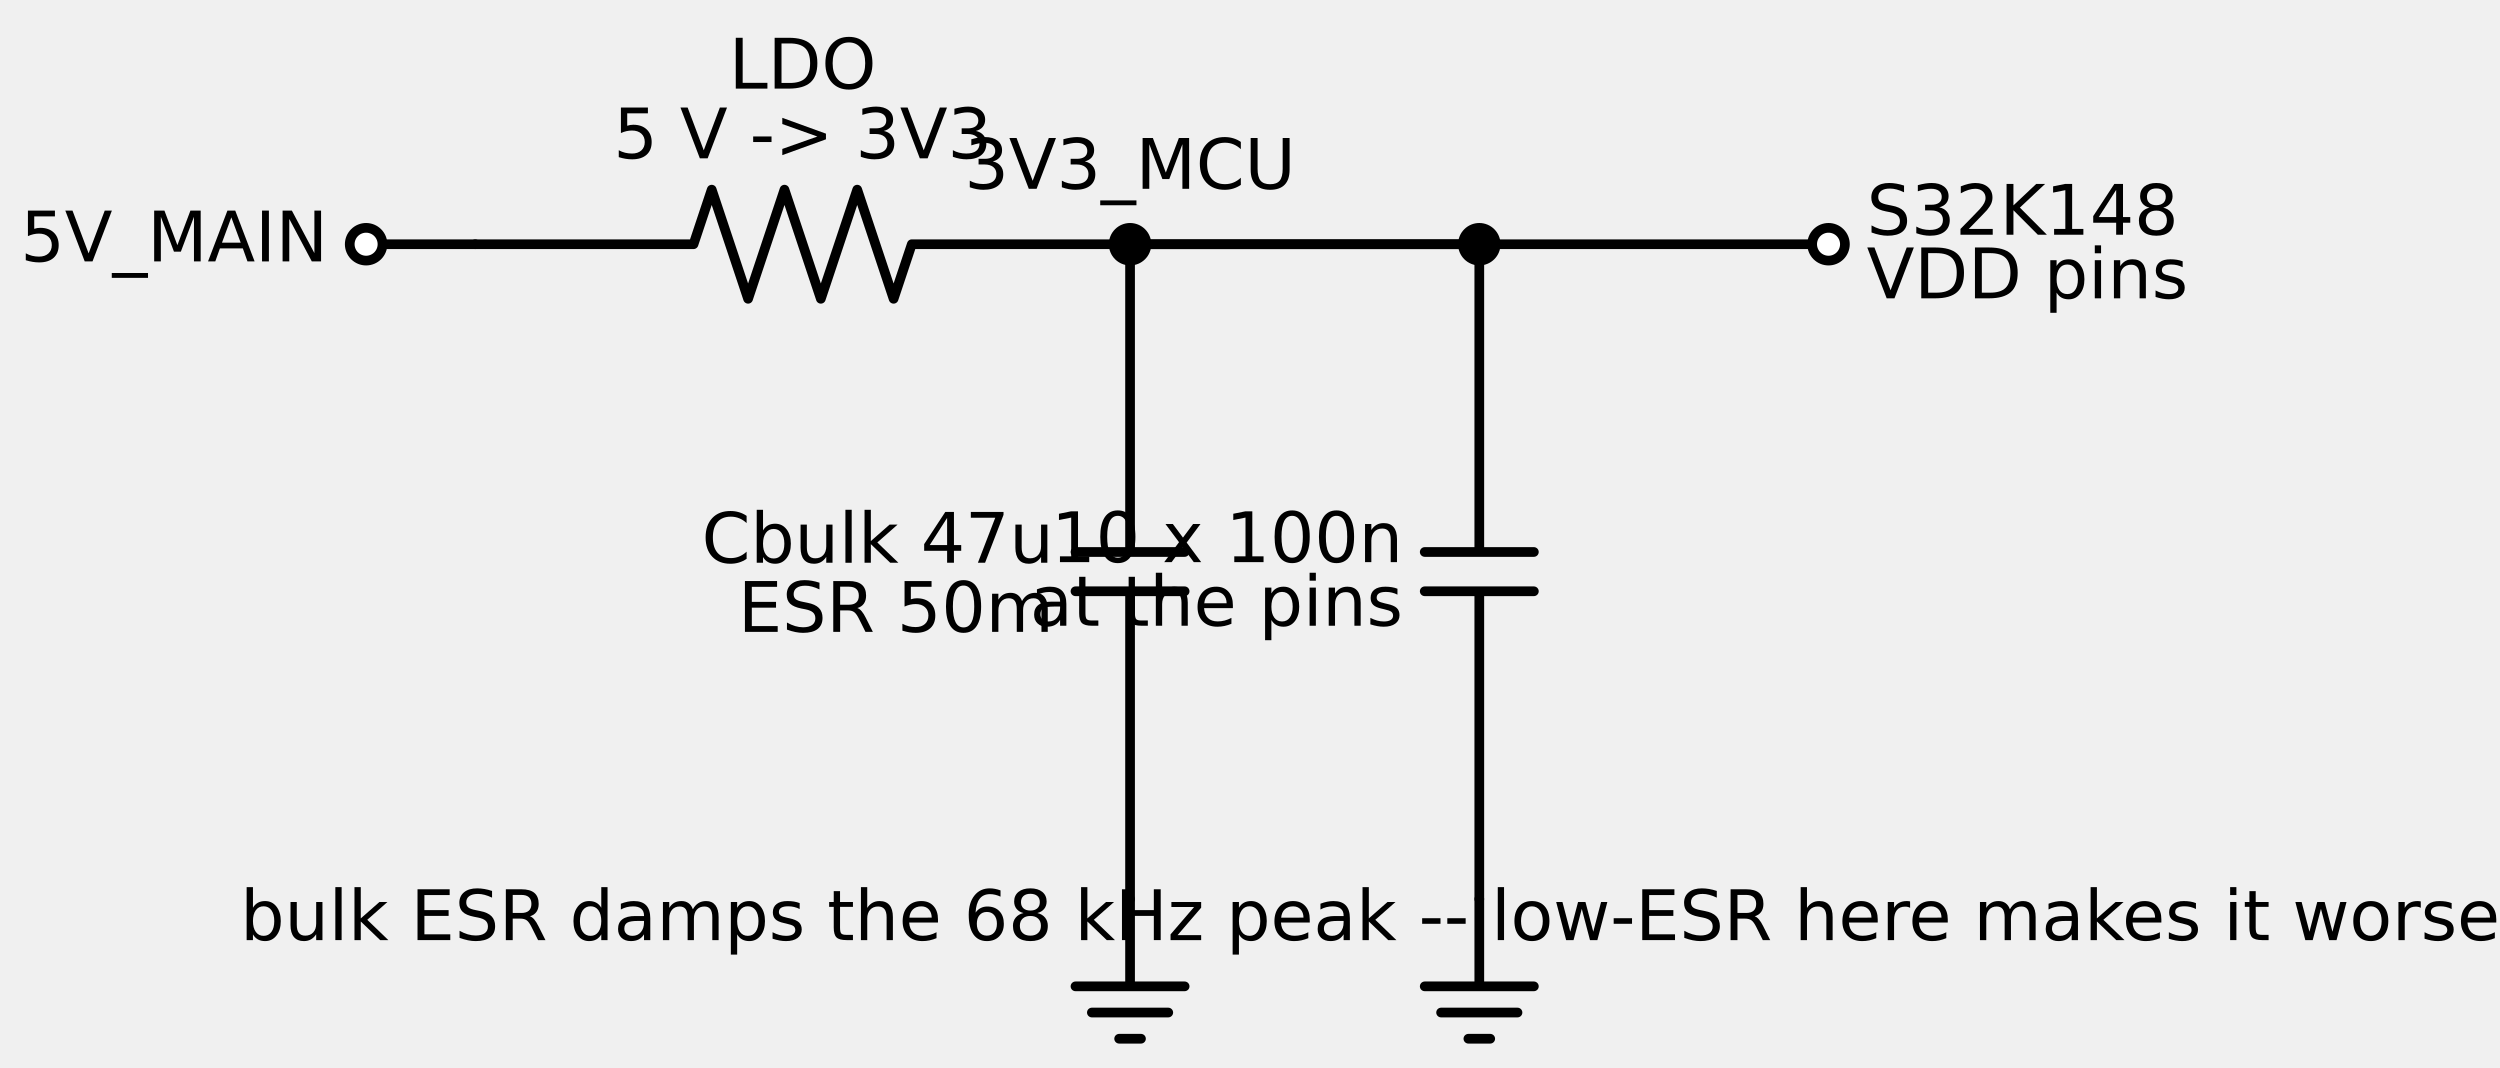
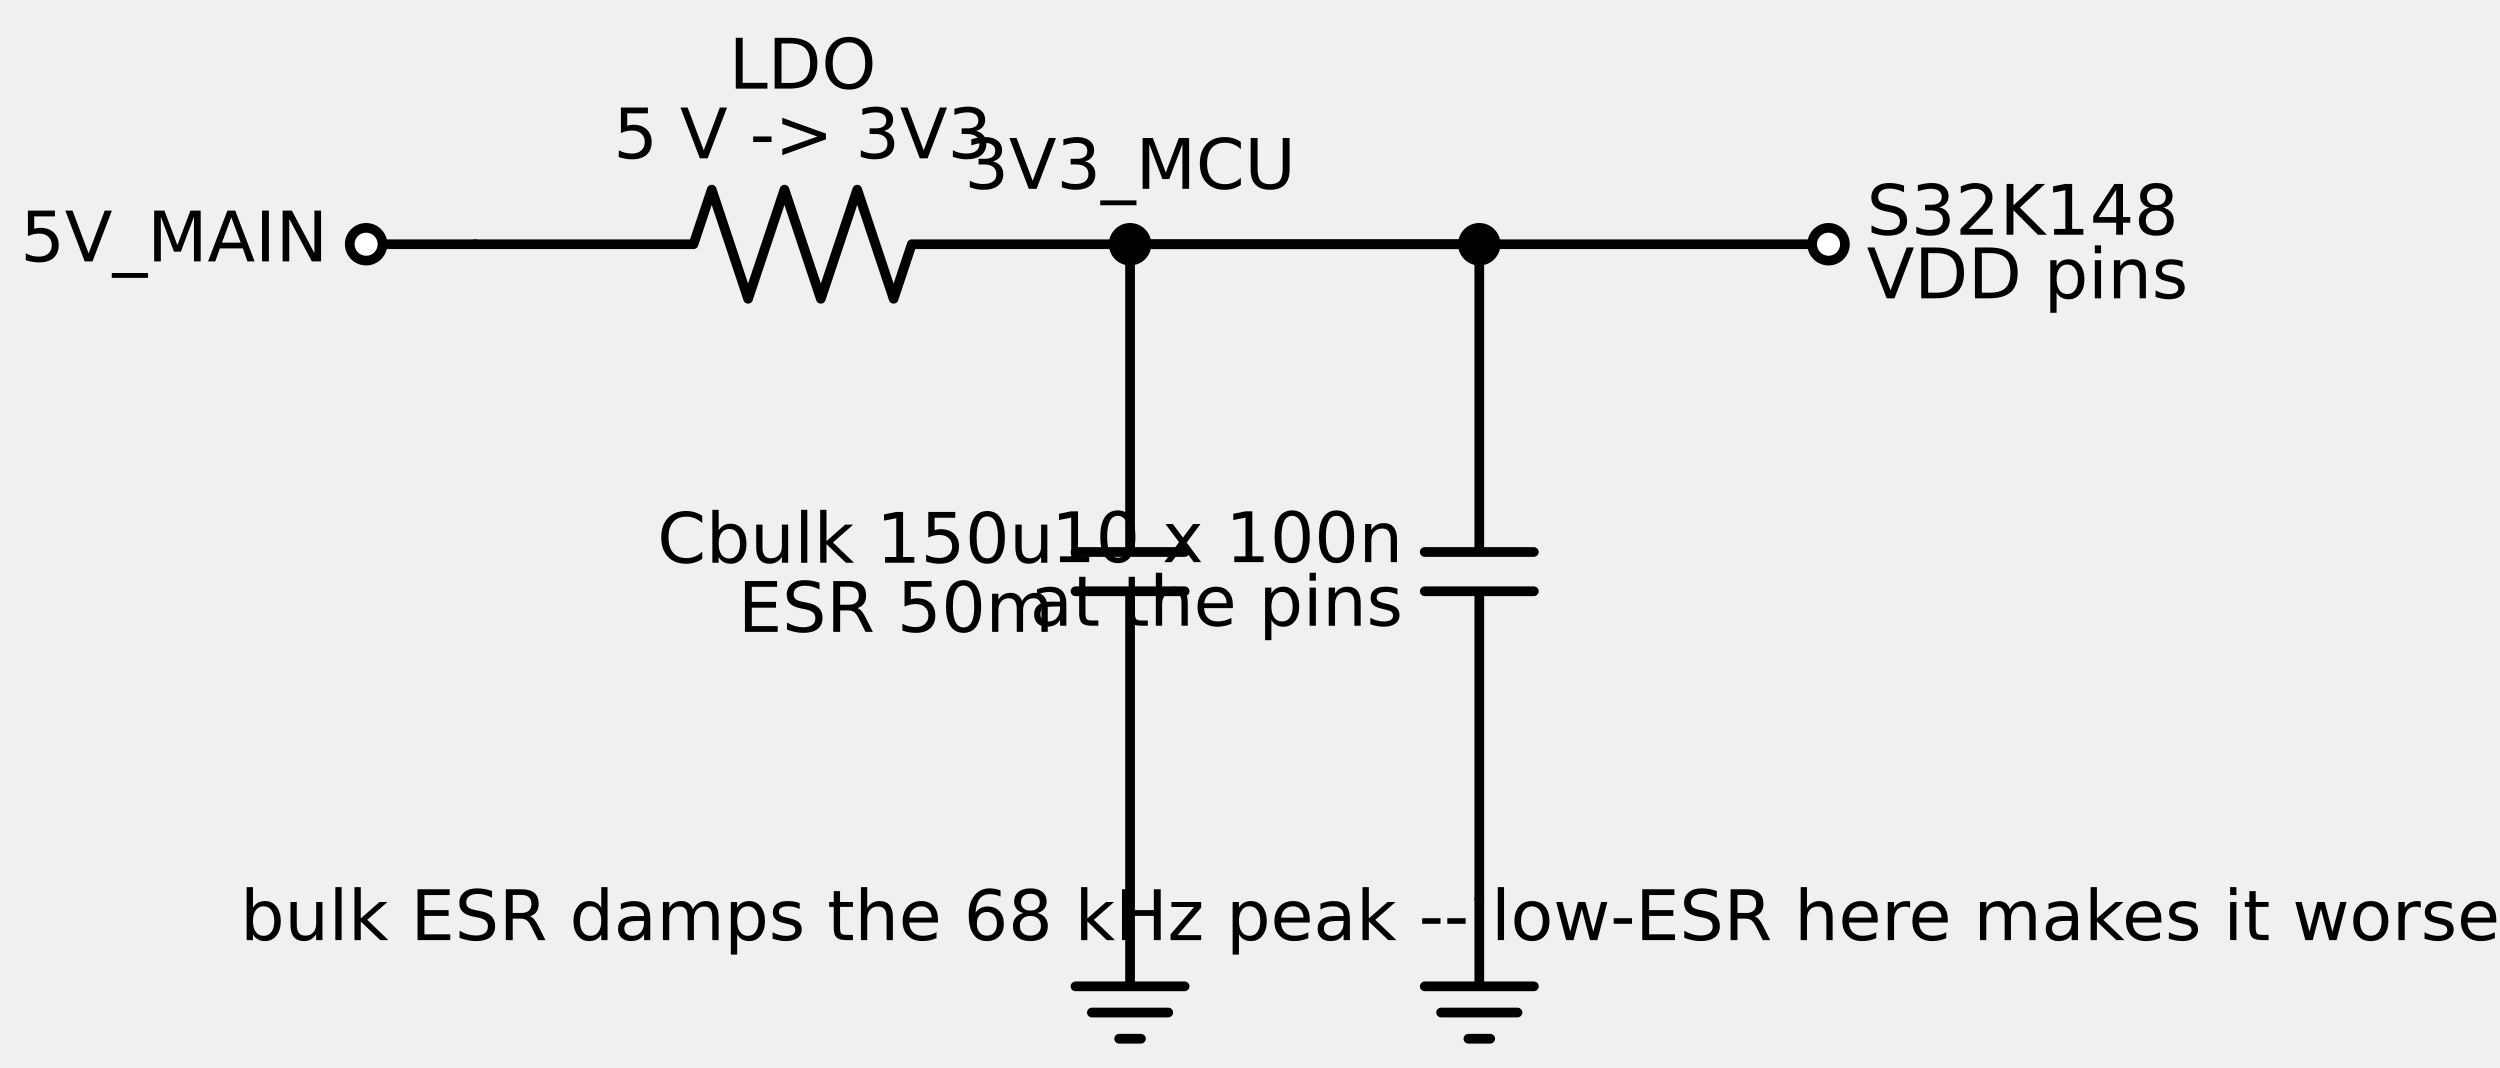
<svg xmlns="http://www.w3.org/2000/svg" xmlns:xlink="http://www.w3.org/1999/xlink" width="412.331pt" height="176pt" viewBox="0 0 412.331 176" version="1.1">
  <defs>
    <style type="text/css">*{stroke-linejoin: round; stroke-linecap: butt}</style>
  </defs>
  <g id="figure_1">
    <g id="patch_1">
      <path d="M 0 176  L 412.331 176  L 412.331 0  L 0 0  L 0 176  z " style="fill: none" />
    </g>
    <g id="axes_1">
      <g id="line2d_1">
-         <path d="M 60.384 40.28  L 69.384 40.28  L 78.384 40.28  " clip-path="url(#p4f4d41c0ea)" style="fill: none; stroke: #000000; stroke-width: 1.6; stroke-linecap: round" />
+         <path d="M 60.384 40.28  L 69.384 40.28  L 78.384 40.28  " clip-path="url(#paf72abc6be)" style="fill: none; stroke: #000000; stroke-width: 1.6; stroke-linecap: round" />
      </g>
      <g id="line2d_2">
-         <path d="M 78.384 40.28  L 114.384 40.28  L 117.384 31.28  L 123.384 49.28  L 129.384 31.28  L 135.384 49.28  L 141.384 31.28  L 147.384 49.28  L 150.384 40.28  L 186.384 40.28  " clip-path="url(#p4f4d41c0ea)" style="fill: none; stroke: #000000; stroke-width: 1.6; stroke-linecap: round" />
+         <path d="M 78.384 40.28  L 114.384 40.28  L 117.384 31.28  L 123.384 49.28  L 129.384 31.28  L 135.384 49.28  L 141.384 31.28  L 147.384 49.28  L 150.384 40.28  L 186.384 40.28  " clip-path="url(#paf72abc6be)" style="fill: none; stroke: #000000; stroke-width: 1.6; stroke-linecap: round" />
      </g>
      <g id="line2d_3">
-         <path d="M 186.384 40.28  L 243.984 40.28  L 301.584 40.28  " clip-path="url(#p4f4d41c0ea)" style="fill: none; stroke: #000000; stroke-width: 1.6; stroke-linecap: round" />
+         <path d="M 186.384 40.28  L 243.984 40.28  L 301.584 40.28  " clip-path="url(#paf72abc6be)" style="fill: none; stroke: #000000; stroke-width: 1.6; stroke-linecap: round" />
      </g>
      <g id="line2d_4">
-         <path d="M 186.384 40.28  L 186.384 91.04  M 195.384 91.04  L 177.384 91.04  M 195.384 97.52  L 177.384 97.52  M 186.384 97.52  L 186.384 148.28  " clip-path="url(#p4f4d41c0ea)" style="fill: none; stroke: #000000; stroke-width: 1.6; stroke-linecap: round" />
+         <path d="M 186.384 40.28  L 186.384 91.04  M 195.384 91.04  L 177.384 91.04  M 195.384 97.52  L 177.384 97.52  M 186.384 97.52  L 186.384 148.28  " clip-path="url(#paf72abc6be)" style="fill: none; stroke: #000000; stroke-width: 1.6; stroke-linecap: round" />
      </g>
      <g id="line2d_5">
-         <path d="M 186.384 148.28  L 186.384 162.68  L 177.384 162.68  L 195.384 162.68  M 180.084 167  L 192.684 167  M 184.584 171.32  L 188.184 171.32  " clip-path="url(#p4f4d41c0ea)" style="fill: none; stroke: #000000; stroke-width: 1.6; stroke-linecap: round" />
+         <path d="M 186.384 148.28  L 186.384 162.68  L 177.384 162.68  L 195.384 162.68  M 180.084 167  L 192.684 167  M 184.584 171.32  L 188.184 171.32  " clip-path="url(#paf72abc6be)" style="fill: none; stroke: #000000; stroke-width: 1.6; stroke-linecap: round" />
      </g>
      <g id="line2d_6">
-         <path d="M 186.384 40.28  L 215.184 40.28  L 243.984 40.28  " clip-path="url(#p4f4d41c0ea)" style="fill: none; stroke: #000000; stroke-width: 1.6; stroke-linecap: round" />
+         <path d="M 186.384 40.28  L 215.184 40.28  L 243.984 40.28  " clip-path="url(#paf72abc6be)" style="fill: none; stroke: #000000; stroke-width: 1.6; stroke-linecap: round" />
      </g>
      <g id="line2d_7">
-         <path d="M 243.984 40.28  L 243.984 91.04  M 252.984 91.04  L 234.984 91.04  M 252.984 97.52  L 234.984 97.52  M 243.984 97.52  L 243.984 148.28  " clip-path="url(#p4f4d41c0ea)" style="fill: none; stroke: #000000; stroke-width: 1.6; stroke-linecap: round" />
+         <path d="M 243.984 40.28  L 243.984 91.04  M 252.984 91.04  L 234.984 91.04  M 252.984 97.52  L 234.984 97.52  M 243.984 97.52  L 243.984 148.28  " clip-path="url(#paf72abc6be)" style="fill: none; stroke: #000000; stroke-width: 1.6; stroke-linecap: round" />
      </g>
      <g id="line2d_8">
-         <path d="M 243.984 148.28  L 243.984 162.68  L 234.984 162.68  L 252.984 162.68  M 237.684 167  L 250.284 167  M 242.184 171.32  L 245.784 171.32  " clip-path="url(#p4f4d41c0ea)" style="fill: none; stroke: #000000; stroke-width: 1.6; stroke-linecap: round" />
+         <path d="M 243.984 148.28  L 243.984 162.68  L 234.984 162.68  L 252.984 162.68  M 237.684 167  L 250.284 167  M 242.184 171.32  L 245.784 171.32  " clip-path="url(#paf72abc6be)" style="fill: none; stroke: #000000; stroke-width: 1.6; stroke-linecap: round" />
      </g>
      <g id="text_1">
        <g transform="translate(120.2263 14.61582) scale(0.115 -0.115)">
          <defs>
            <path id="DejaVuSans-2f" d="M 628 4666  L 1259 4666  L 1259 531  L 3531 531  L 3531 0  L 628 0  L 628 4666  z " transform="scale(0.015625)" />
            <path id="DejaVuSans-27" d="M 1259 4147  L 1259 519  L 2022 519  Q 2988 519 3436 956  Q 3884 1394 3884 2338  Q 3884 3275 3436 3711  Q 2988 4147 2022 4147  L 1259 4147  z M 628 4666  L 1925 4666  Q 3281 4666 3915 4102  Q 4550 3538 4550 2338  Q 4550 1131 3912 565  Q 3275 0 1925 0  L 628 0  L 628 4666  z " transform="scale(0.015625)" />
            <path id="DejaVuSans-32" d="M 2522 4238  Q 1834 4238 1429 3725  Q 1025 3213 1025 2328  Q 1025 1447 1429 934  Q 1834 422 2522 422  Q 3209 422 3611 934  Q 4013 1447 4013 2328  Q 4013 3213 3611 3725  Q 3209 4238 2522 4238  z M 2522 4750  Q 3503 4750 4090 4092  Q 4678 3434 4678 2328  Q 4678 1225 4090 567  Q 3503 -91 2522 -91  Q 1538 -91 948 565  Q 359 1222 359 2328  Q 359 3434 948 4092  Q 1538 4750 2522 4750  z " transform="scale(0.015625)" />
          </defs>
          <use xlink:href="#DejaVuSans-2f" />
          <use xlink:href="#DejaVuSans-27" transform="translate(55.71875 0)" />
          <use xlink:href="#DejaVuSans-32" transform="translate(132.7188 0)" />
        </g>
        <g transform="translate(101.1669 26.11582) scale(0.115 -0.115)">
          <defs>
            <path id="DejaVuSans-18" d="M 691 4666  L 3169 4666  L 3169 4134  L 1269 4134  L 1269 2991  Q 1406 3038 1543 3061  Q 1681 3084 1819 3084  Q 2600 3084 3056 2656  Q 3513 2228 3513 1497  Q 3513 744 3044 326  Q 2575 -91 1722 -91  Q 1428 -91 1123 -41  Q 819 9 494 109  L 494 744  Q 775 591 1075 516  Q 1375 441 1709 441  Q 2250 441 2565 725  Q 2881 1009 2881 1497  Q 2881 1984 2565 2268  Q 2250 2553 1709 2553  Q 1456 2553 1204 2497  Q 953 2441 691 2322  L 691 4666  z " transform="scale(0.015625)" />
            <path id="DejaVuSans-3" transform="scale(0.015625)" />
            <path id="DejaVuSans-39" d="M 1831 0  L 50 4666  L 709 4666  L 2188 738  L 3669 4666  L 4325 4666  L 2547 0  L 1831 0  z " transform="scale(0.015625)" />
            <path id="DejaVuSans-10" d="M 313 2009  L 1997 2009  L 1997 1497  L 313 1497  L 313 2009  z " transform="scale(0.015625)" />
            <path id="DejaVuSans-21" d="M 678 3150  L 678 3719  L 4684 2266  L 4684 1747  L 678 294  L 678 863  L 3897 2003  L 678 3150  z " transform="scale(0.015625)" />
            <path id="DejaVuSans-16" d="M 2597 2516  Q 3050 2419 3304 2112  Q 3559 1806 3559 1356  Q 3559 666 3084 287  Q 2609 -91 1734 -91  Q 1441 -91 1130 -33  Q 819 25 488 141  L 488 750  Q 750 597 1062 519  Q 1375 441 1716 441  Q 2309 441 2620 675  Q 2931 909 2931 1356  Q 2931 1769 2642 2001  Q 2353 2234 1838 2234  L 1294 2234  L 1294 2753  L 1863 2753  Q 2328 2753 2575 2939  Q 2822 3125 2822 3475  Q 2822 3834 2567 4026  Q 2313 4219 1838 4219  Q 1578 4219 1281 4162  Q 984 4106 628 3988  L 628 4550  Q 988 4650 1302 4700  Q 1616 4750 1894 4750  Q 2613 4750 3031 4423  Q 3450 4097 3450 3541  Q 3450 3153 3228 2886  Q 3006 2619 2597 2516  z " transform="scale(0.015625)" />
          </defs>
          <use xlink:href="#DejaVuSans-18" />
          <use xlink:href="#DejaVuSans-3" transform="translate(63.625 0)" />
          <use xlink:href="#DejaVuSans-39" transform="translate(95.40625 0)" />
          <use xlink:href="#DejaVuSans-3" transform="translate(163.8125 0)" />
          <use xlink:href="#DejaVuSans-10" transform="translate(195.5938 0)" />
          <use xlink:href="#DejaVuSans-21" transform="translate(231.6719 0)" />
          <use xlink:href="#DejaVuSans-3" transform="translate(315.4688 0)" />
          <use xlink:href="#DejaVuSans-16" transform="translate(347.25 0)" />
          <use xlink:href="#DejaVuSans-39" transform="translate(410.875 0)" />
          <use xlink:href="#DejaVuSans-16" transform="translate(479.2812 0)" />
        </g>
      </g>
      <g id="text_2">
-         <g transform="translate(115.7342 92.81734) scale(0.115 -0.115)">
+         <g transform="translate(108.4173 92.81734) scale(0.115 -0.115)">
          <defs>
            <path id="DejaVuSans-26" d="M 4122 4306  L 4122 3641  Q 3803 3938 3442 4084  Q 3081 4231 2675 4231  Q 1875 4231 1450 3742  Q 1025 3253 1025 2328  Q 1025 1406 1450 917  Q 1875 428 2675 428  Q 3081 428 3442 575  Q 3803 722 4122 1019  L 4122 359  Q 3791 134 3420 21  Q 3050 -91 2638 -91  Q 1578 -91 968 557  Q 359 1206 359 2328  Q 359 3453 968 4101  Q 1578 4750 2638 4750  Q 3056 4750 3426 4639  Q 3797 4528 4122 4306  z " transform="scale(0.015625)" />
            <path id="DejaVuSans-45" d="M 3116 1747  Q 3116 2381 2855 2742  Q 2594 3103 2138 3103  Q 1681 3103 1420 2742  Q 1159 2381 1159 1747  Q 1159 1113 1420 752  Q 1681 391 2138 391  Q 2594 391 2855 752  Q 3116 1113 3116 1747  z M 1159 2969  Q 1341 3281 1617 3432  Q 1894 3584 2278 3584  Q 2916 3584 3314 3078  Q 3713 2572 3713 1747  Q 3713 922 3314 415  Q 2916 -91 2278 -91  Q 1894 -91 1617 61  Q 1341 213 1159 525  L 1159 0  L 581 0  L 581 4863  L 1159 4863  L 1159 2969  z " transform="scale(0.015625)" />
            <path id="DejaVuSans-58" d="M 544 1381  L 544 3500  L 1119 3500  L 1119 1403  Q 1119 906 1312 657  Q 1506 409 1894 409  Q 2359 409 2629 706  Q 2900 1003 2900 1516  L 2900 3500  L 3475 3500  L 3475 0  L 2900 0  L 2900 538  Q 2691 219 2414 64  Q 2138 -91 1772 -91  Q 1169 -91 856 284  Q 544 659 544 1381  z M 1991 3584  L 1991 3584  z " transform="scale(0.015625)" />
            <path id="DejaVuSans-4f" d="M 603 4863  L 1178 4863  L 1178 0  L 603 0  L 603 4863  z " transform="scale(0.015625)" />
            <path id="DejaVuSans-4e" d="M 581 4863  L 1159 4863  L 1159 1991  L 2875 3500  L 3609 3500  L 1753 1863  L 3688 0  L 2938 0  L 1159 1709  L 1159 0  L 581 0  L 581 4863  z " transform="scale(0.015625)" />
-             <path id="DejaVuSans-17" d="M 2419 4116  L 825 1625  L 2419 1625  L 2419 4116  z M 2253 4666  L 3047 4666  L 3047 1625  L 3713 1625  L 3713 1100  L 3047 1100  L 3047 0  L 2419 0  L 2419 1100  L 313 1100  L 313 1709  L 2253 4666  z " transform="scale(0.015625)" />
-             <path id="DejaVuSans-1a" d="M 525 4666  L 3525 4666  L 3525 4397  L 1831 0  L 1172 0  L 2766 4134  L 525 4134  L 525 4666  z " transform="scale(0.015625)" />
+             <path id="DejaVuSans-14" d="M 794 531  L 1825 531  L 1825 4091  L 703 3866  L 703 4441  L 1819 4666  L 2450 4666  L 2450 531  L 3481 531  L 3481 0  L 794 0  L 794 531  z " transform="scale(0.015625)" />
+             <path id="DejaVuSans-13" d="M 2034 4250  Q 1547 4250 1301 3770  Q 1056 3291 1056 2328  Q 1056 1369 1301 889  Q 1547 409 2034 409  Q 2525 409 2770 889  Q 3016 1369 3016 2328  Q 3016 3291 2770 3770  Q 2525 4250 2034 4250  z M 2034 4750  Q 2819 4750 3233 4129  Q 3647 3509 3647 2328  Q 3647 1150 3233 529  Q 2819 -91 2034 -91  Q 1250 -91 836 529  Q 422 1150 422 2328  Q 422 3509 836 4129  Q 1250 4750 2034 4750  z " transform="scale(0.015625)" />
          </defs>
          <use xlink:href="#DejaVuSans-26" />
          <use xlink:href="#DejaVuSans-45" transform="translate(69.82812 0)" />
          <use xlink:href="#DejaVuSans-58" transform="translate(133.3125 0)" />
          <use xlink:href="#DejaVuSans-4f" transform="translate(196.6875 0)" />
          <use xlink:href="#DejaVuSans-4e" transform="translate(224.4688 0)" />
          <use xlink:href="#DejaVuSans-3" transform="translate(282.375 0)" />
-           <use xlink:href="#DejaVuSans-17" transform="translate(314.1562 0)" />
-           <use xlink:href="#DejaVuSans-1a" transform="translate(377.7812 0)" />
-           <use xlink:href="#DejaVuSans-58" transform="translate(441.4062 0)" />
+           <use xlink:href="#DejaVuSans-14" transform="translate(314.1562 0)" />
+           <use xlink:href="#DejaVuSans-18" transform="translate(377.7812 0)" />
+           <use xlink:href="#DejaVuSans-13" transform="translate(441.4062 0)" />
+           <use xlink:href="#DejaVuSans-58" transform="translate(505.0312 0)" />
        </g>
        <g transform="translate(121.7357 104.2158) scale(0.115 -0.115)">
          <defs>
            <path id="DejaVuSans-28" d="M 628 4666  L 3578 4666  L 3578 4134  L 1259 4134  L 1259 2753  L 3481 2753  L 3481 2222  L 1259 2222  L 1259 531  L 3634 531  L 3634 0  L 628 0  L 628 4666  z " transform="scale(0.015625)" />
            <path id="DejaVuSans-36" d="M 3425 4513  L 3425 3897  Q 3066 4069 2747 4153  Q 2428 4238 2131 4238  Q 1616 4238 1336 4038  Q 1056 3838 1056 3469  Q 1056 3159 1242 3001  Q 1428 2844 1947 2747  L 2328 2669  Q 3034 2534 3370 2195  Q 3706 1856 3706 1288  Q 3706 609 3251 259  Q 2797 -91 1919 -91  Q 1588 -91 1214 -16  Q 841 59 441 206  L 441 856  Q 825 641 1194 531  Q 1563 422 1919 422  Q 2459 422 2753 634  Q 3047 847 3047 1241  Q 3047 1584 2836 1778  Q 2625 1972 2144 2069  L 1759 2144  Q 1053 2284 737 2584  Q 422 2884 422 3419  Q 422 4038 858 4394  Q 1294 4750 2059 4750  Q 2388 4750 2728 4690  Q 3069 4631 3425 4513  z " transform="scale(0.015625)" />
            <path id="DejaVuSans-35" d="M 2841 2188  Q 3044 2119 3236 1894  Q 3428 1669 3622 1275  L 4263 0  L 3584 0  L 2988 1197  Q 2756 1666 2539 1819  Q 2322 1972 1947 1972  L 1259 1972  L 1259 0  L 628 0  L 628 4666  L 2053 4666  Q 2853 4666 3247 4331  Q 3641 3997 3641 3322  Q 3641 2881 3436 2590  Q 3231 2300 2841 2188  z M 1259 4147  L 1259 2491  L 2053 2491  Q 2509 2491 2742 2702  Q 2975 2913 2975 3322  Q 2975 3731 2742 3939  Q 2509 4147 2053 4147  L 1259 4147  z " transform="scale(0.015625)" />
-             <path id="DejaVuSans-13" d="M 2034 4250  Q 1547 4250 1301 3770  Q 1056 3291 1056 2328  Q 1056 1369 1301 889  Q 1547 409 2034 409  Q 2525 409 2770 889  Q 3016 1369 3016 2328  Q 3016 3291 2770 3770  Q 2525 4250 2034 4250  z M 2034 4750  Q 2819 4750 3233 4129  Q 3647 3509 3647 2328  Q 3647 1150 3233 529  Q 2819 -91 2034 -91  Q 1250 -91 836 529  Q 422 1150 422 2328  Q 422 3509 836 4129  Q 1250 4750 2034 4750  z " transform="scale(0.015625)" />
            <path id="DejaVuSans-50" d="M 3328 2828  Q 3544 3216 3844 3400  Q 4144 3584 4550 3584  Q 5097 3584 5394 3201  Q 5691 2819 5691 2113  L 5691 0  L 5113 0  L 5113 2094  Q 5113 2597 4934 2840  Q 4756 3084 4391 3084  Q 3944 3084 3684 2787  Q 3425 2491 3425 1978  L 3425 0  L 2847 0  L 2847 2094  Q 2847 2600 2669 2842  Q 2491 3084 2119 3084  Q 1678 3084 1418 2786  Q 1159 2488 1159 1978  L 1159 0  L 581 0  L 581 3500  L 1159 3500  L 1159 2956  Q 1356 3278 1631 3431  Q 1906 3584 2284 3584  Q 2666 3584 2933 3390  Q 3200 3197 3328 2828  z " transform="scale(0.015625)" />
          </defs>
          <use xlink:href="#DejaVuSans-28" />
          <use xlink:href="#DejaVuSans-36" transform="translate(63.1875 0)" />
          <use xlink:href="#DejaVuSans-35" transform="translate(126.6719 0)" />
          <use xlink:href="#DejaVuSans-3" transform="translate(196.1562 0)" />
          <use xlink:href="#DejaVuSans-18" transform="translate(227.9375 0)" />
          <use xlink:href="#DejaVuSans-13" transform="translate(291.5625 0)" />
          <use xlink:href="#DejaVuSans-50" transform="translate(355.1875 0)" />
        </g>
      </g>
      <g id="text_3">
        <g transform="translate(173.3953 92.71582) scale(0.115 -0.115)">
          <defs>
-             <path id="DejaVuSans-14" d="M 794 531  L 1825 531  L 1825 4091  L 703 3866  L 703 4441  L 1819 4666  L 2450 4666  L 2450 531  L 3481 531  L 3481 0  L 794 0  L 794 531  z " transform="scale(0.015625)" />
            <path id="DejaVuSans-5b" d="M 3513 3500  L 2247 1797  L 3578 0  L 2900 0  L 1881 1375  L 863 0  L 184 0  L 1544 1831  L 300 3500  L 978 3500  L 1906 2253  L 2834 3500  L 3513 3500  z " transform="scale(0.015625)" />
            <path id="DejaVuSans-51" d="M 3513 2113  L 3513 0  L 2938 0  L 2938 2094  Q 2938 2591 2744 2837  Q 2550 3084 2163 3084  Q 1697 3084 1428 2787  Q 1159 2491 1159 1978  L 1159 0  L 581 0  L 581 3500  L 1159 3500  L 1159 2956  Q 1366 3272 1645 3428  Q 1925 3584 2291 3584  Q 2894 3584 3203 3211  Q 3513 2838 3513 2113  z " transform="scale(0.015625)" />
          </defs>
          <use xlink:href="#DejaVuSans-14" />
          <use xlink:href="#DejaVuSans-13" transform="translate(63.625 0)" />
          <use xlink:href="#DejaVuSans-3" transform="translate(127.25 0)" />
          <use xlink:href="#DejaVuSans-5b" transform="translate(159.0312 0)" />
          <use xlink:href="#DejaVuSans-3" transform="translate(218.2188 0)" />
          <use xlink:href="#DejaVuSans-14" transform="translate(250 0)" />
          <use xlink:href="#DejaVuSans-13" transform="translate(313.625 0)" />
          <use xlink:href="#DejaVuSans-13" transform="translate(377.25 0)" />
          <use xlink:href="#DejaVuSans-51" transform="translate(440.875 0)" />
        </g>
        <g transform="translate(169.8716 103.2033) scale(0.115 -0.115)">
          <defs>
            <path id="DejaVuSans-44" d="M 2194 1759  Q 1497 1759 1228 1600  Q 959 1441 959 1056  Q 959 750 1161 570  Q 1363 391 1709 391  Q 2188 391 2477 730  Q 2766 1069 2766 1631  L 2766 1759  L 2194 1759  z M 3341 1997  L 3341 0  L 2766 0  L 2766 531  Q 2569 213 2275 61  Q 1981 -91 1556 -91  Q 1019 -91 701 211  Q 384 513 384 1019  Q 384 1609 779 1909  Q 1175 2209 1959 2209  L 2766 2209  L 2766 2266  Q 2766 2663 2505 2880  Q 2244 3097 1772 3097  Q 1472 3097 1187 3025  Q 903 2953 641 2809  L 641 3341  Q 956 3463 1253 3523  Q 1550 3584 1831 3584  Q 2591 3584 2966 3190  Q 3341 2797 3341 1997  z " transform="scale(0.015625)" />
            <path id="DejaVuSans-57" d="M 1172 4494  L 1172 3500  L 2356 3500  L 2356 3053  L 1172 3053  L 1172 1153  Q 1172 725 1289 603  Q 1406 481 1766 481  L 2356 481  L 2356 0  L 1766 0  Q 1100 0 847 248  Q 594 497 594 1153  L 594 3053  L 172 3053  L 172 3500  L 594 3500  L 594 4494  L 1172 4494  z " transform="scale(0.015625)" />
            <path id="DejaVuSans-4b" d="M 3513 2113  L 3513 0  L 2938 0  L 2938 2094  Q 2938 2591 2744 2837  Q 2550 3084 2163 3084  Q 1697 3084 1428 2787  Q 1159 2491 1159 1978  L 1159 0  L 581 0  L 581 4863  L 1159 4863  L 1159 2956  Q 1366 3272 1645 3428  Q 1925 3584 2291 3584  Q 2894 3584 3203 3211  Q 3513 2838 3513 2113  z " transform="scale(0.015625)" />
            <path id="DejaVuSans-48" d="M 3597 1894  L 3597 1613  L 953 1613  Q 991 1019 1311 708  Q 1631 397 2203 397  Q 2534 397 2845 478  Q 3156 559 3463 722  L 3463 178  Q 3153 47 2828 -22  Q 2503 -91 2169 -91  Q 1331 -91 842 396  Q 353 884 353 1716  Q 353 2575 817 3079  Q 1281 3584 2069 3584  Q 2775 3584 3186 3129  Q 3597 2675 3597 1894  z M 3022 2063  Q 3016 2534 2758 2815  Q 2500 3097 2075 3097  Q 1594 3097 1305 2825  Q 1016 2553 972 2059  L 3022 2063  z " transform="scale(0.015625)" />
            <path id="DejaVuSans-53" d="M 1159 525  L 1159 -1331  L 581 -1331  L 581 3500  L 1159 3500  L 1159 2969  Q 1341 3281 1617 3432  Q 1894 3584 2278 3584  Q 2916 3584 3314 3078  Q 3713 2572 3713 1747  Q 3713 922 3314 415  Q 2916 -91 2278 -91  Q 1894 -91 1617 61  Q 1341 213 1159 525  z M 3116 1747  Q 3116 2381 2855 2742  Q 2594 3103 2138 3103  Q 1681 3103 1420 2742  Q 1159 2381 1159 1747  Q 1159 1113 1420 752  Q 1681 391 2138 391  Q 2594 391 2855 752  Q 3116 1113 3116 1747  z " transform="scale(0.015625)" />
            <path id="DejaVuSans-4c" d="M 603 3500  L 1178 3500  L 1178 0  L 603 0  L 603 3500  z M 603 4863  L 1178 4863  L 1178 4134  L 603 4134  L 603 4863  z " transform="scale(0.015625)" />
            <path id="DejaVuSans-56" d="M 2834 3397  L 2834 2853  Q 2591 2978 2328 3040  Q 2066 3103 1784 3103  Q 1356 3103 1142 2972  Q 928 2841 928 2578  Q 928 2378 1081 2264  Q 1234 2150 1697 2047  L 1894 2003  Q 2506 1872 2764 1633  Q 3022 1394 3022 966  Q 3022 478 2636 193  Q 2250 -91 1575 -91  Q 1294 -91 989 -36  Q 684 19 347 128  L 347 722  Q 666 556 975 473  Q 1284 391 1588 391  Q 1994 391 2212 530  Q 2431 669 2431 922  Q 2431 1156 2273 1281  Q 2116 1406 1581 1522  L 1381 1569  Q 847 1681 609 1914  Q 372 2147 372 2553  Q 372 3047 722 3315  Q 1072 3584 1716 3584  Q 2034 3584 2315 3537  Q 2597 3491 2834 3397  z " transform="scale(0.015625)" />
          </defs>
          <use xlink:href="#DejaVuSans-44" />
          <use xlink:href="#DejaVuSans-57" transform="translate(61.28125 0)" />
          <use xlink:href="#DejaVuSans-3" transform="translate(100.4844 0)" />
          <use xlink:href="#DejaVuSans-57" transform="translate(132.2656 0)" />
          <use xlink:href="#DejaVuSans-4b" transform="translate(171.4688 0)" />
          <use xlink:href="#DejaVuSans-48" transform="translate(234.8438 0)" />
          <use xlink:href="#DejaVuSans-3" transform="translate(296.375 0)" />
          <use xlink:href="#DejaVuSans-53" transform="translate(328.1562 0)" />
          <use xlink:href="#DejaVuSans-4c" transform="translate(391.6406 0)" />
          <use xlink:href="#DejaVuSans-51" transform="translate(419.4219 0)" />
          <use xlink:href="#DejaVuSans-56" transform="translate(482.7969 0)" />
        </g>
      </g>
      <g id="text_4">
        <g transform="translate(39.63728 155.0533) scale(0.115 -0.115)">
          <defs>
            <path id="DejaVuSans-47" d="M 2906 2969  L 2906 4863  L 3481 4863  L 3481 0  L 2906 0  L 2906 525  Q 2725 213 2448 61  Q 2172 -91 1784 -91  Q 1150 -91 751 415  Q 353 922 353 1747  Q 353 2572 751 3078  Q 1150 3584 1784 3584  Q 2172 3584 2448 3432  Q 2725 3281 2906 2969  z M 947 1747  Q 947 1113 1208 752  Q 1469 391 1925 391  Q 2381 391 2643 752  Q 2906 1113 2906 1747  Q 2906 2381 2643 2742  Q 2381 3103 1925 3103  Q 1469 3103 1208 2742  Q 947 2381 947 1747  z " transform="scale(0.015625)" />
            <path id="DejaVuSans-19" d="M 2113 2584  Q 1688 2584 1439 2293  Q 1191 2003 1191 1497  Q 1191 994 1439 701  Q 1688 409 2113 409  Q 2538 409 2786 701  Q 3034 994 3034 1497  Q 3034 2003 2786 2293  Q 2538 2584 2113 2584  z M 3366 4563  L 3366 3988  Q 3128 4100 2886 4159  Q 2644 4219 2406 4219  Q 1781 4219 1451 3797  Q 1122 3375 1075 2522  Q 1259 2794 1537 2939  Q 1816 3084 2150 3084  Q 2853 3084 3261 2657  Q 3669 2231 3669 1497  Q 3669 778 3244 343  Q 2819 -91 2113 -91  Q 1303 -91 875 529  Q 447 1150 447 2328  Q 447 3434 972 4092  Q 1497 4750 2381 4750  Q 2619 4750 2861 4703  Q 3103 4656 3366 4563  z " transform="scale(0.015625)" />
            <path id="DejaVuSans-1b" d="M 2034 2216  Q 1584 2216 1326 1975  Q 1069 1734 1069 1313  Q 1069 891 1326 650  Q 1584 409 2034 409  Q 2484 409 2743 651  Q 3003 894 3003 1313  Q 3003 1734 2745 1975  Q 2488 2216 2034 2216  z M 1403 2484  Q 997 2584 770 2862  Q 544 3141 544 3541  Q 544 4100 942 4425  Q 1341 4750 2034 4750  Q 2731 4750 3128 4425  Q 3525 4100 3525 3541  Q 3525 3141 3298 2862  Q 3072 2584 2669 2484  Q 3125 2378 3379 2068  Q 3634 1759 3634 1313  Q 3634 634 3220 271  Q 2806 -91 2034 -91  Q 1263 -91 848 271  Q 434 634 434 1313  Q 434 1759 690 2068  Q 947 2378 1403 2484  z M 1172 3481  Q 1172 3119 1398 2916  Q 1625 2713 2034 2713  Q 2441 2713 2670 2916  Q 2900 3119 2900 3481  Q 2900 3844 2670 4047  Q 2441 4250 2034 4250  Q 1625 4250 1398 4047  Q 1172 3844 1172 3481  z " transform="scale(0.015625)" />
            <path id="DejaVuSans-2b" d="M 628 4666  L 1259 4666  L 1259 2753  L 3553 2753  L 3553 4666  L 4184 4666  L 4184 0  L 3553 0  L 3553 2222  L 1259 2222  L 1259 0  L 628 0  L 628 4666  z " transform="scale(0.015625)" />
            <path id="DejaVuSans-5d" d="M 353 3500  L 3084 3500  L 3084 2975  L 922 459  L 3084 459  L 3084 0  L 275 0  L 275 525  L 2438 3041  L 353 3041  L 353 3500  z " transform="scale(0.015625)" />
            <path id="DejaVuSans-52" d="M 1959 3097  Q 1497 3097 1228 2736  Q 959 2375 959 1747  Q 959 1119 1226 758  Q 1494 397 1959 397  Q 2419 397 2687 759  Q 2956 1122 2956 1747  Q 2956 2369 2687 2733  Q 2419 3097 1959 3097  z M 1959 3584  Q 2709 3584 3137 3096  Q 3566 2609 3566 1747  Q 3566 888 3137 398  Q 2709 -91 1959 -91  Q 1206 -91 779 398  Q 353 888 353 1747  Q 353 2609 779 3096  Q 1206 3584 1959 3584  z " transform="scale(0.015625)" />
            <path id="DejaVuSans-5a" d="M 269 3500  L 844 3500  L 1563 769  L 2278 3500  L 2956 3500  L 3675 769  L 4391 3500  L 4966 3500  L 4050 0  L 3372 0  L 2619 2869  L 1863 0  L 1184 0  L 269 3500  z " transform="scale(0.015625)" />
            <path id="DejaVuSans-55" d="M 2631 2963  Q 2534 3019 2420 3045  Q 2306 3072 2169 3072  Q 1681 3072 1420 2755  Q 1159 2438 1159 1844  L 1159 0  L 581 0  L 581 3500  L 1159 3500  L 1159 2956  Q 1341 3275 1631 3429  Q 1922 3584 2338 3584  Q 2397 3584 2469 3576  Q 2541 3569 2628 3553  L 2631 2963  z " transform="scale(0.015625)" />
          </defs>
          <use xlink:href="#DejaVuSans-45" />
          <use xlink:href="#DejaVuSans-58" transform="translate(63.48438 0)" />
          <use xlink:href="#DejaVuSans-4f" transform="translate(126.8594 0)" />
          <use xlink:href="#DejaVuSans-4e" transform="translate(154.6406 0)" />
          <use xlink:href="#DejaVuSans-3" transform="translate(212.5469 0)" />
          <use xlink:href="#DejaVuSans-28" transform="translate(244.3281 0)" />
          <use xlink:href="#DejaVuSans-36" transform="translate(307.5156 0)" />
          <use xlink:href="#DejaVuSans-35" transform="translate(371 0)" />
          <use xlink:href="#DejaVuSans-3" transform="translate(440.4844 0)" />
          <use xlink:href="#DejaVuSans-47" transform="translate(472.2656 0)" />
          <use xlink:href="#DejaVuSans-44" transform="translate(535.75 0)" />
          <use xlink:href="#DejaVuSans-50" transform="translate(597.0312 0)" />
          <use xlink:href="#DejaVuSans-53" transform="translate(694.4375 0)" />
          <use xlink:href="#DejaVuSans-56" transform="translate(757.9219 0)" />
          <use xlink:href="#DejaVuSans-3" transform="translate(810.0156 0)" />
          <use xlink:href="#DejaVuSans-57" transform="translate(841.7969 0)" />
          <use xlink:href="#DejaVuSans-4b" transform="translate(881 0)" />
          <use xlink:href="#DejaVuSans-48" transform="translate(944.375 0)" />
          <use xlink:href="#DejaVuSans-3" transform="translate(1005.906 0)" />
          <use xlink:href="#DejaVuSans-19" transform="translate(1037.688 0)" />
          <use xlink:href="#DejaVuSans-1b" transform="translate(1101.312 0)" />
          <use xlink:href="#DejaVuSans-3" transform="translate(1164.938 0)" />
          <use xlink:href="#DejaVuSans-4e" transform="translate(1196.719 0)" />
          <use xlink:href="#DejaVuSans-2b" transform="translate(1254.625 0)" />
          <use xlink:href="#DejaVuSans-5d" transform="translate(1329.828 0)" />
          <use xlink:href="#DejaVuSans-3" transform="translate(1382.312 0)" />
          <use xlink:href="#DejaVuSans-53" transform="translate(1414.094 0)" />
          <use xlink:href="#DejaVuSans-48" transform="translate(1477.578 0)" />
          <use xlink:href="#DejaVuSans-44" transform="translate(1539.109 0)" />
          <use xlink:href="#DejaVuSans-4e" transform="translate(1600.391 0)" />
          <use xlink:href="#DejaVuSans-3" transform="translate(1658.297 0)" />
          <use xlink:href="#DejaVuSans-10" transform="translate(1690.078 0)" />
          <use xlink:href="#DejaVuSans-10" transform="translate(1726.156 0)" />
          <use xlink:href="#DejaVuSans-3" transform="translate(1762.234 0)" />
          <use xlink:href="#DejaVuSans-4f" transform="translate(1794.016 0)" />
          <use xlink:href="#DejaVuSans-52" transform="translate(1821.797 0)" />
          <use xlink:href="#DejaVuSans-5a" transform="translate(1882.984 0)" />
          <use xlink:href="#DejaVuSans-10" transform="translate(1964.766 0)" />
          <use xlink:href="#DejaVuSans-28" transform="translate(2000.844 0)" />
          <use xlink:href="#DejaVuSans-36" transform="translate(2064.031 0)" />
          <use xlink:href="#DejaVuSans-35" transform="translate(2127.516 0)" />
          <use xlink:href="#DejaVuSans-3" transform="translate(2197 0)" />
          <use xlink:href="#DejaVuSans-4b" transform="translate(2228.781 0)" />
          <use xlink:href="#DejaVuSans-48" transform="translate(2292.156 0)" />
          <use xlink:href="#DejaVuSans-55" transform="translate(2353.688 0)" />
          <use xlink:href="#DejaVuSans-48" transform="translate(2392.594 0)" />
          <use xlink:href="#DejaVuSans-3" transform="translate(2454.125 0)" />
          <use xlink:href="#DejaVuSans-50" transform="translate(2485.906 0)" />
          <use xlink:href="#DejaVuSans-44" transform="translate(2583.312 0)" />
          <use xlink:href="#DejaVuSans-4e" transform="translate(2644.594 0)" />
          <use xlink:href="#DejaVuSans-48" transform="translate(2698.938 0)" />
          <use xlink:href="#DejaVuSans-56" transform="translate(2760.469 0)" />
          <use xlink:href="#DejaVuSans-3" transform="translate(2812.562 0)" />
          <use xlink:href="#DejaVuSans-4c" transform="translate(2844.344 0)" />
          <use xlink:href="#DejaVuSans-57" transform="translate(2872.125 0)" />
          <use xlink:href="#DejaVuSans-3" transform="translate(2911.328 0)" />
          <use xlink:href="#DejaVuSans-5a" transform="translate(2943.109 0)" />
          <use xlink:href="#DejaVuSans-52" transform="translate(3024.891 0)" />
          <use xlink:href="#DejaVuSans-55" transform="translate(3086.078 0)" />
          <use xlink:href="#DejaVuSans-56" transform="translate(3127.188 0)" />
          <use xlink:href="#DejaVuSans-48" transform="translate(3179.281 0)" />
        </g>
      </g>
      <g id="patch_2">
-         <path d="M 60.384 42.98  C 61.1 42.98 61.787 42.696 62.293 42.189  C 62.8 41.683 63.084 40.996 63.084 40.28  C 63.084 39.564 62.8 38.877 62.293 38.371  C 61.787 37.864 61.1 37.58 60.384 37.58  C 59.668 37.58 58.981 37.864 58.475 38.371  C 57.968 38.877 57.684 39.564 57.684 40.28  C 57.684 40.996 57.968 41.683 58.475 42.189  C 58.981 42.696 59.668 42.98 60.384 42.98  z " clip-path="url(#p4f4d41c0ea)" style="fill: #ffffff; stroke: #000000; stroke-width: 1.6; stroke-linejoin: miter" />
+         <path d="M 60.384 42.98  C 61.1 42.98 61.787 42.696 62.293 42.189  C 62.8 41.683 63.084 40.996 63.084 40.28  C 63.084 39.564 62.8 38.877 62.293 38.371  C 61.787 37.864 61.1 37.58 60.384 37.58  C 59.668 37.58 58.981 37.864 58.475 38.371  C 57.968 38.877 57.684 39.564 57.684 40.28  C 57.684 40.996 57.968 41.683 58.475 42.189  C 58.981 42.696 59.668 42.98 60.384 42.98  z " clip-path="url(#paf72abc6be)" style="fill: #ffffff; stroke: #000000; stroke-width: 1.6; stroke-linejoin: miter" />
      </g>
      <g id="text_5">
        <g transform="translate(3.365406 43.11637) scale(0.115 -0.115)">
          <defs>
            <path id="DejaVuSans-42" d="M 3263 -1063  L 3263 -1509  L -63 -1509  L -63 -1063  L 3263 -1063  z " transform="scale(0.015625)" />
            <path id="DejaVuSans-30" d="M 628 4666  L 1569 4666  L 2759 1491  L 3956 4666  L 4897 4666  L 4897 0  L 4281 0  L 4281 4097  L 3078 897  L 2444 897  L 1241 4097  L 1241 0  L 628 0  L 628 4666  z " transform="scale(0.015625)" />
            <path id="DejaVuSans-24" d="M 2188 4044  L 1331 1722  L 3047 1722  L 2188 4044  z M 1831 4666  L 2547 4666  L 4325 0  L 3669 0  L 3244 1197  L 1141 1197  L 716 0  L 50 0  L 1831 4666  z " transform="scale(0.015625)" />
            <path id="DejaVuSans-2c" d="M 628 4666  L 1259 4666  L 1259 0  L 628 0  L 628 4666  z " transform="scale(0.015625)" />
            <path id="DejaVuSans-31" d="M 628 4666  L 1478 4666  L 3547 763  L 3547 4666  L 4159 4666  L 4159 0  L 3309 0  L 1241 3903  L 1241 0  L 628 0  L 628 4666  z " transform="scale(0.015625)" />
          </defs>
          <use xlink:href="#DejaVuSans-18" />
          <use xlink:href="#DejaVuSans-39" transform="translate(63.625 0)" />
          <use xlink:href="#DejaVuSans-42" transform="translate(132.0312 0)" />
          <use xlink:href="#DejaVuSans-30" transform="translate(182.0312 0)" />
          <use xlink:href="#DejaVuSans-24" transform="translate(268.3125 0)" />
          <use xlink:href="#DejaVuSans-2c" transform="translate(336.7188 0)" />
          <use xlink:href="#DejaVuSans-31" transform="translate(366.2188 0)" />
        </g>
      </g>
      <g id="patch_3">
-         <path d="M 186.384 42.98  C 187.1 42.98 187.787 42.696 188.293 42.189  C 188.8 41.683 189.084 40.996 189.084 40.28  C 189.084 39.564 188.8 38.877 188.293 38.371  C 187.787 37.864 187.1 37.58 186.384 37.58  C 185.668 37.58 184.981 37.864 184.475 38.371  C 183.968 38.877 183.684 39.564 183.684 40.28  C 183.684 40.996 183.968 41.683 184.475 42.189  C 184.981 42.696 185.668 42.98 186.384 42.98  z " clip-path="url(#p4f4d41c0ea)" style="stroke: #000000; stroke-width: 1.6; stroke-linejoin: miter" />
+         <path d="M 186.384 42.98  C 187.1 42.98 187.787 42.696 188.293 42.189  C 188.8 41.683 189.084 40.996 189.084 40.28  C 189.084 39.564 188.8 38.877 188.293 38.371  C 187.787 37.864 187.1 37.58 186.384 37.58  C 185.668 37.58 184.981 37.864 184.475 38.371  C 183.968 38.877 183.684 39.564 183.684 40.28  C 183.684 40.996 183.968 41.683 184.475 42.189  C 184.981 42.696 185.668 42.98 186.384 42.98  z " clip-path="url(#paf72abc6be)" style="stroke: #000000; stroke-width: 1.6; stroke-linejoin: miter" />
      </g>
      <g id="text_6">
        <g transform="translate(159.0742 31.14184) scale(0.115 -0.115)">
          <defs>
            <path id="DejaVuSans-38" d="M 556 4666  L 1191 4666  L 1191 1831  Q 1191 1081 1462 751  Q 1734 422 2344 422  Q 2950 422 3222 751  Q 3494 1081 3494 1831  L 3494 4666  L 4128 4666  L 4128 1753  Q 4128 841 3676 375  Q 3225 -91 2344 -91  Q 1459 -91 1007 375  Q 556 841 556 1753  L 556 4666  z " transform="scale(0.015625)" />
          </defs>
          <use xlink:href="#DejaVuSans-16" />
          <use xlink:href="#DejaVuSans-39" transform="translate(63.625 0)" />
          <use xlink:href="#DejaVuSans-16" transform="translate(132.0312 0)" />
          <use xlink:href="#DejaVuSans-42" transform="translate(195.6562 0)" />
          <use xlink:href="#DejaVuSans-30" transform="translate(245.6562 0)" />
          <use xlink:href="#DejaVuSans-26" transform="translate(331.9375 0)" />
          <use xlink:href="#DejaVuSans-38" transform="translate(401.7656 0)" />
        </g>
      </g>
      <g id="patch_4">
-         <path d="M 301.584 42.98  C 302.3 42.98 302.987 42.696 303.493 42.189  C 304 41.683 304.284 40.996 304.284 40.28  C 304.284 39.564 304 38.877 303.493 38.371  C 302.987 37.864 302.3 37.58 301.584 37.58  C 300.868 37.58 300.181 37.864 299.675 38.371  C 299.168 38.877 298.884 39.564 298.884 40.28  C 298.884 40.996 299.168 41.683 299.675 42.189  C 300.181 42.696 300.868 42.98 301.584 42.98  z " clip-path="url(#p4f4d41c0ea)" style="fill: #ffffff; stroke: #000000; stroke-width: 1.6; stroke-linejoin: miter" />
+         <path d="M 301.584 42.98  C 302.3 42.98 302.987 42.696 303.493 42.189  C 304 41.683 304.284 40.996 304.284 40.28  C 304.284 39.564 304 38.877 303.493 38.371  C 302.987 37.864 302.3 37.58 301.584 37.58  C 300.868 37.58 300.181 37.864 299.675 38.371  C 299.168 38.877 298.884 39.564 298.884 40.28  C 298.884 40.996 299.168 41.683 299.675 42.189  C 300.181 42.696 300.868 42.98 301.584 42.98  z " clip-path="url(#paf72abc6be)" style="fill: #ffffff; stroke: #000000; stroke-width: 1.6; stroke-linejoin: miter" />
      </g>
      <g id="text_7">
        <g transform="translate(307.884 38.71582) scale(0.115 -0.115)">
          <defs>
            <path id="DejaVuSans-15" d="M 1228 531  L 3431 531  L 3431 0  L 469 0  L 469 531  Q 828 903 1448 1529  Q 2069 2156 2228 2338  Q 2531 2678 2651 2914  Q 2772 3150 2772 3378  Q 2772 3750 2511 3984  Q 2250 4219 1831 4219  Q 1534 4219 1204 4116  Q 875 4013 500 3803  L 500 4441  Q 881 4594 1212 4672  Q 1544 4750 1819 4750  Q 2544 4750 2975 4387  Q 3406 4025 3406 3419  Q 3406 3131 3298 2873  Q 3191 2616 2906 2266  Q 2828 2175 2409 1742  Q 1991 1309 1228 531  z " transform="scale(0.015625)" />
            <path id="DejaVuSans-2e" d="M 628 4666  L 1259 4666  L 1259 2694  L 3353 4666  L 4166 4666  L 1850 2491  L 4331 0  L 3500 0  L 1259 2247  L 1259 0  L 628 0  L 628 4666  z " transform="scale(0.015625)" />
+             <path id="DejaVuSans-17" d="M 2419 4116  L 825 1625  L 2419 1625  L 2419 4116  z M 2253 4666  L 3047 4666  L 3047 1625  L 3713 1625  L 3713 1100  L 3047 1100  L 3047 0  L 2419 0  L 2419 1100  L 313 1100  L 313 1709  L 2253 4666  z " transform="scale(0.015625)" />
          </defs>
          <use xlink:href="#DejaVuSans-36" />
          <use xlink:href="#DejaVuSans-16" transform="translate(63.48438 0)" />
          <use xlink:href="#DejaVuSans-15" transform="translate(127.1094 0)" />
          <use xlink:href="#DejaVuSans-2e" transform="translate(190.7344 0)" />
          <use xlink:href="#DejaVuSans-14" transform="translate(256.3125 0)" />
          <use xlink:href="#DejaVuSans-17" transform="translate(319.9375 0)" />
          <use xlink:href="#DejaVuSans-1b" transform="translate(383.5625 0)" />
        </g>
        <g transform="translate(307.884 49.20328) scale(0.115 -0.115)">
          <use xlink:href="#DejaVuSans-39" />
          <use xlink:href="#DejaVuSans-27" transform="translate(68.40625 0)" />
          <use xlink:href="#DejaVuSans-27" transform="translate(145.4062 0)" />
          <use xlink:href="#DejaVuSans-3" transform="translate(222.4062 0)" />
          <use xlink:href="#DejaVuSans-53" transform="translate(254.1875 0)" />
          <use xlink:href="#DejaVuSans-4c" transform="translate(317.6719 0)" />
          <use xlink:href="#DejaVuSans-51" transform="translate(345.4531 0)" />
          <use xlink:href="#DejaVuSans-56" transform="translate(408.8281 0)" />
        </g>
      </g>
      <g id="patch_5">
-         <path d="M 243.984 42.98  C 244.7 42.98 245.387 42.696 245.893 42.189  C 246.4 41.683 246.684 40.996 246.684 40.28  C 246.684 39.564 246.4 38.877 245.893 38.371  C 245.387 37.864 244.7 37.58 243.984 37.58  C 243.268 37.58 242.581 37.864 242.075 38.371  C 241.568 38.877 241.284 39.564 241.284 40.28  C 241.284 40.996 241.568 41.683 242.075 42.189  C 242.581 42.696 243.268 42.98 243.984 42.98  z " clip-path="url(#p4f4d41c0ea)" style="stroke: #000000; stroke-width: 1.6; stroke-linejoin: miter" />
+         <path d="M 243.984 42.98  C 244.7 42.98 245.387 42.696 245.893 42.189  C 246.4 41.683 246.684 40.996 246.684 40.28  C 246.684 39.564 246.4 38.877 245.893 38.371  C 245.387 37.864 244.7 37.58 243.984 37.58  C 243.268 37.58 242.581 37.864 242.075 38.371  C 241.568 38.877 241.284 39.564 241.284 40.28  C 241.284 40.996 241.568 41.683 242.075 42.189  C 242.581 42.696 243.268 42.98 243.984 42.98  z " clip-path="url(#paf72abc6be)" style="stroke: #000000; stroke-width: 1.6; stroke-linejoin: miter" />
      </g>
    </g>
  </g>
  <defs>
-     <clipPath id="p4f4d41c0ea">
+     <clipPath id="paf72abc6be">
      <rect x="0" y="-0" width="397.058" height="176" />
    </clipPath>
  </defs>
</svg>
